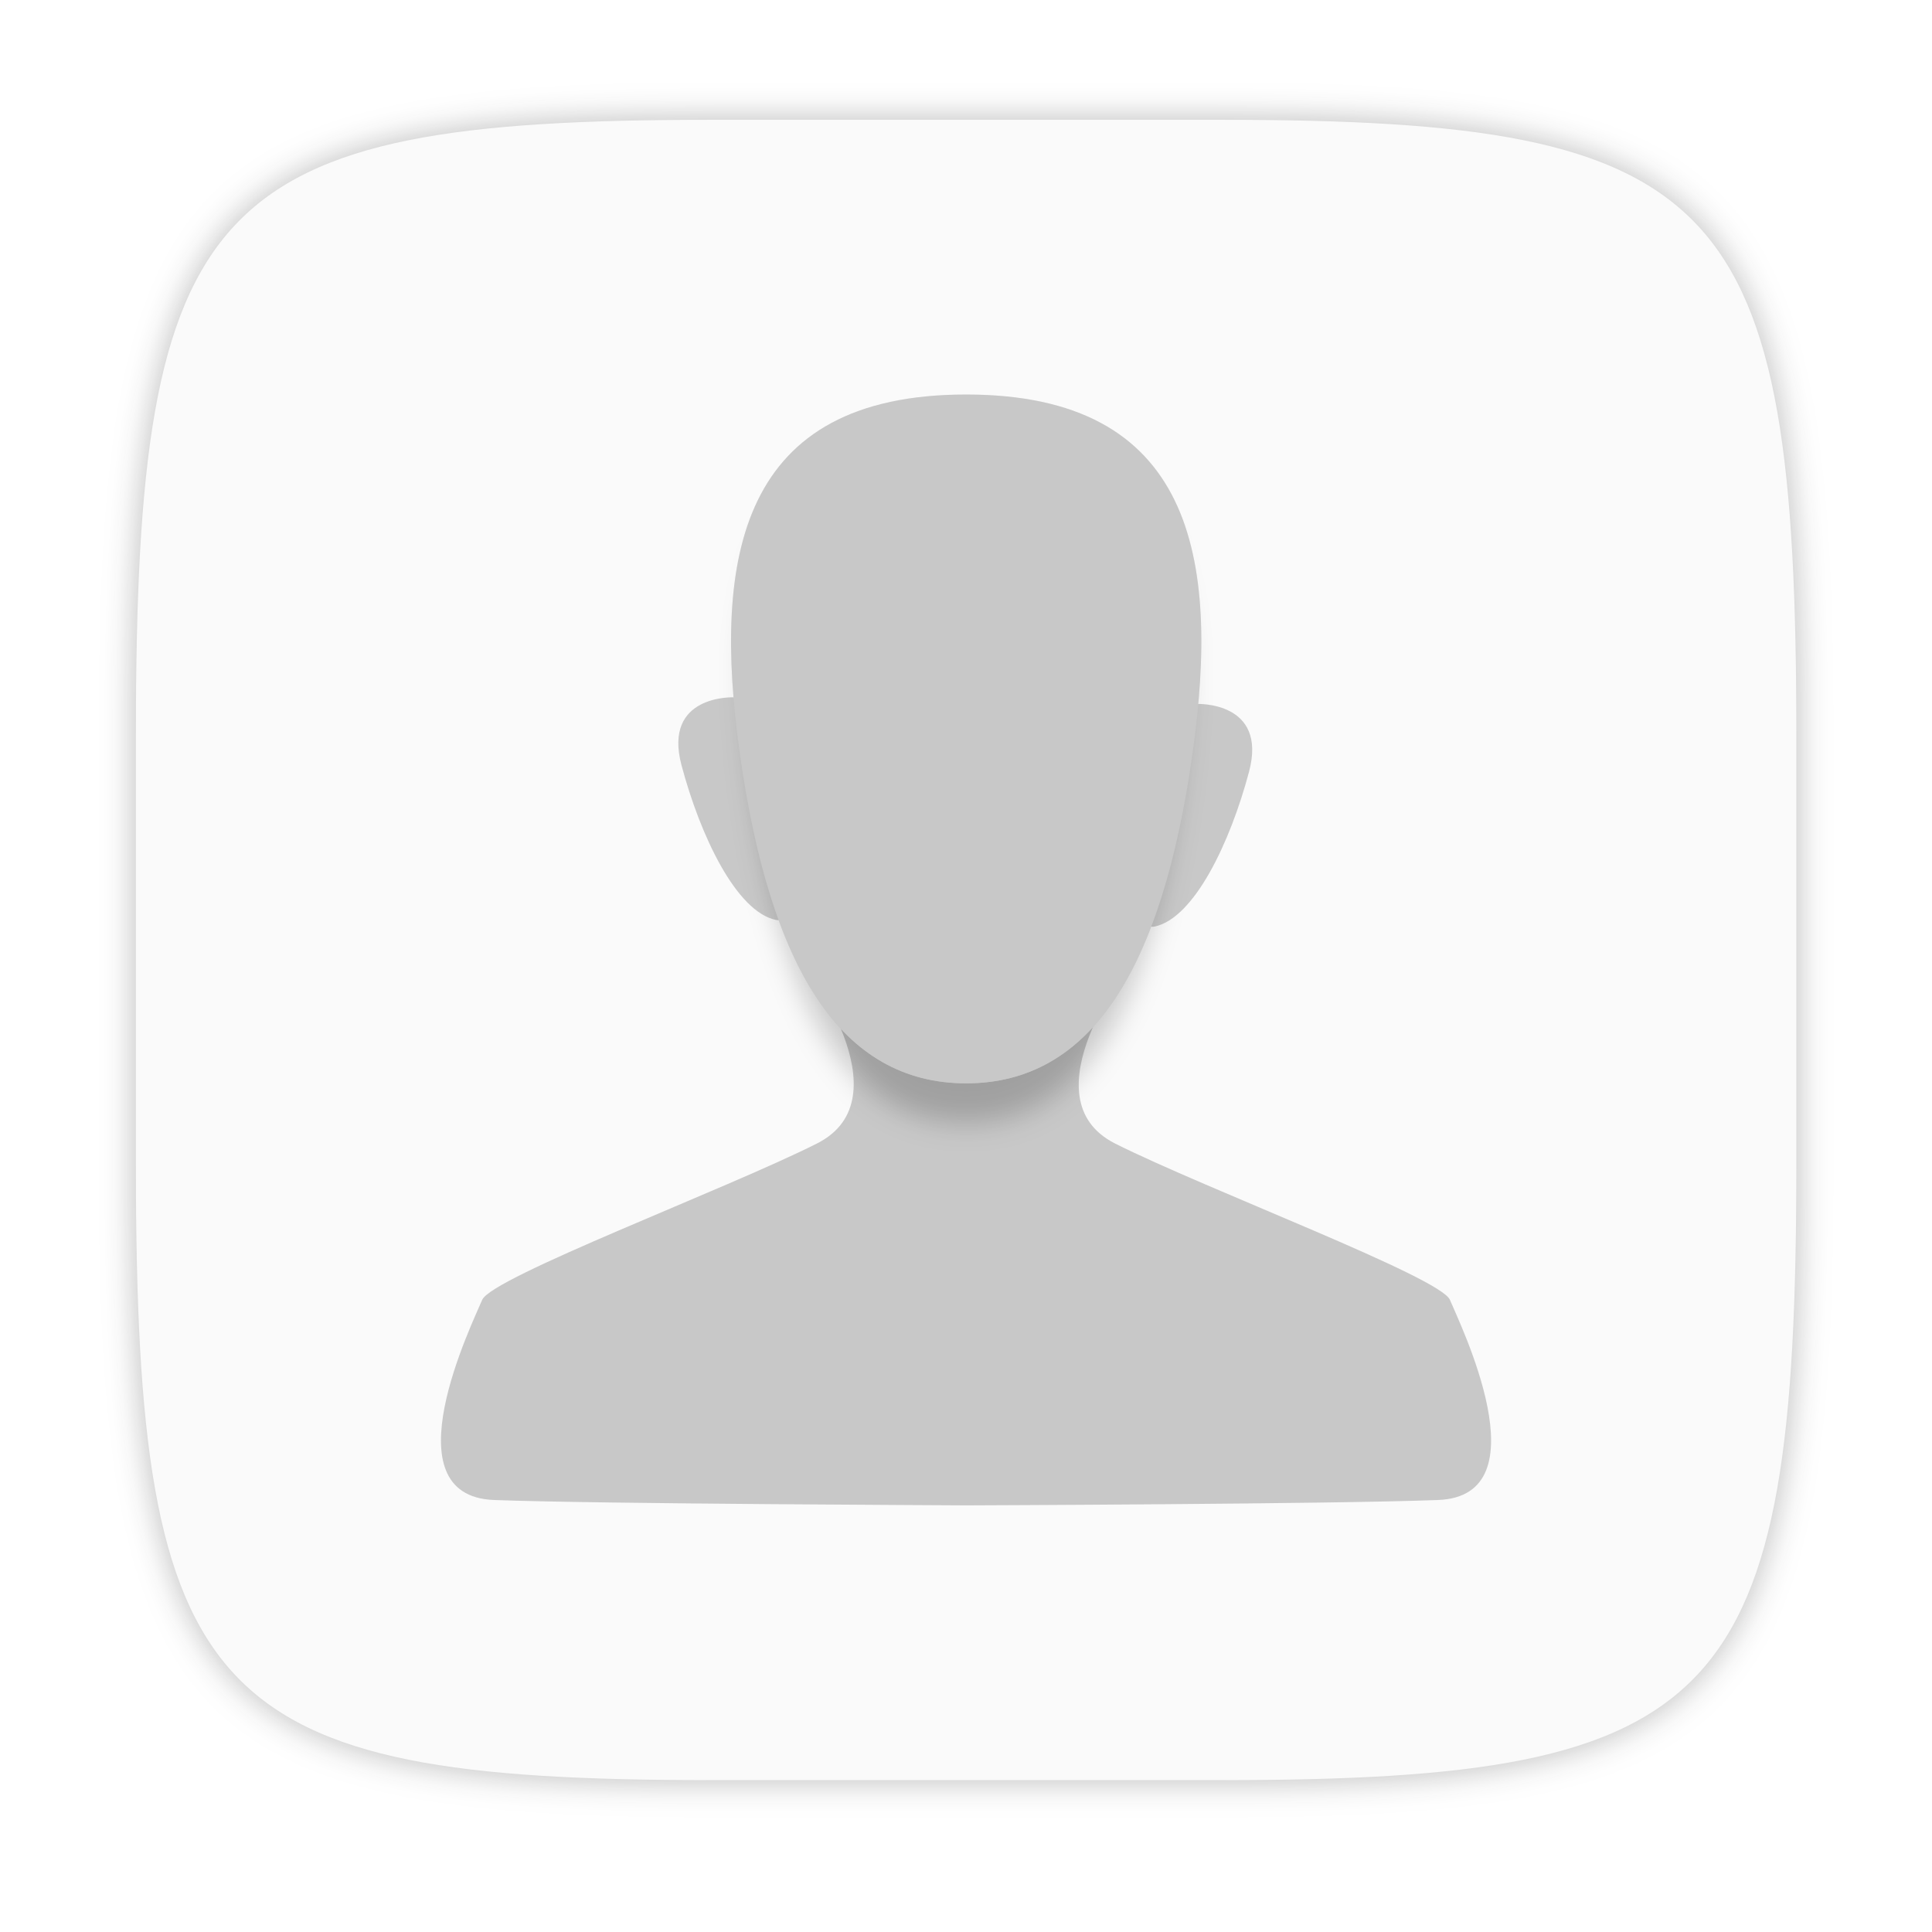
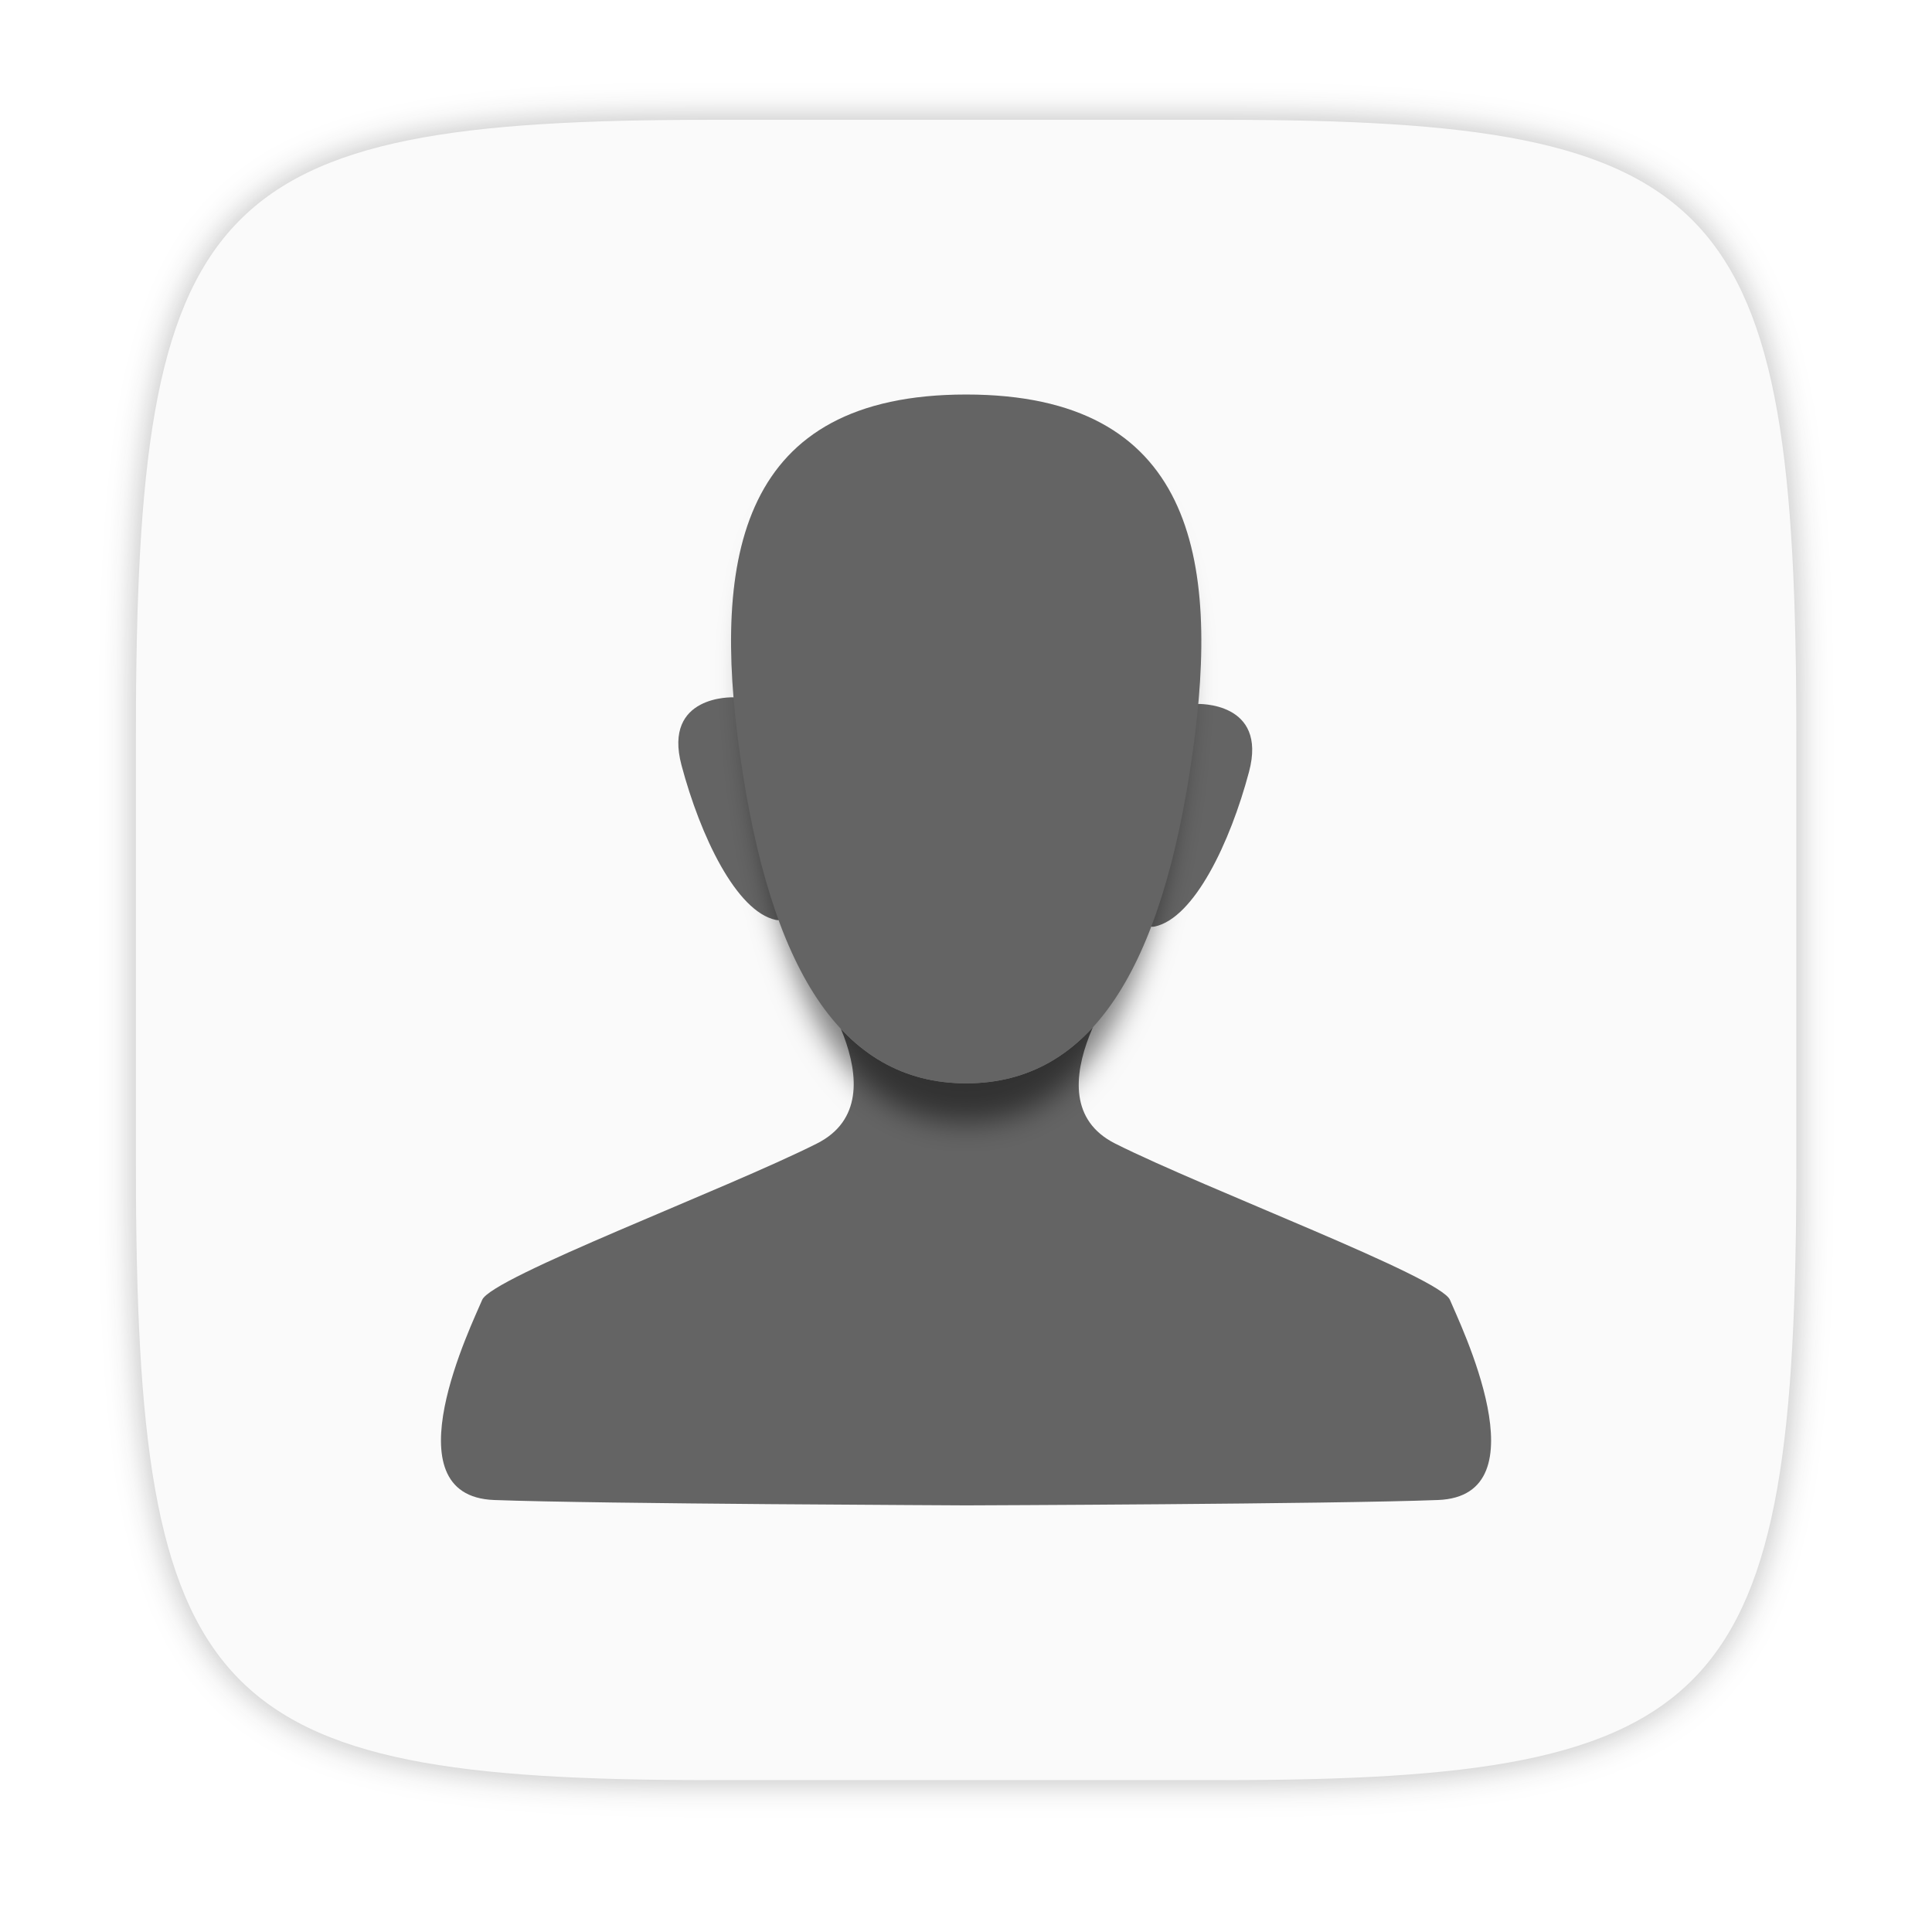
<svg xmlns="http://www.w3.org/2000/svg" width="64" height="64" version="1.1" viewBox="0 0 16.933 16.933">
  <defs>
    <filter id="filter2761" x="-.024" y="-.024" width="1.048" height="1.048" color-interpolation-filters="sRGB">
      <feGaussianBlur stdDeviation="0.146" />
    </filter>
    <filter id="filter871-3" x="-.074" y="-.05" width="1.148" height="1.101" color-interpolation-filters="sRGB">
      <feGaussianBlur stdDeviation="0.127" />
    </filter>
  </defs>
  <path d="m10.709 1.05c4.405 0 5.035 0.673 5.035 5.388v3.776c0 4.715-0.63 5.388-5.035 5.388h-4.483c-4.405 0-5.035-0.673-5.035-5.388v-3.776c0-4.715 0.63-5.388 5.035-5.388z" enable-background="new" fill="#141414" filter="url(#filter2761)" opacity=".3" />
  <path d="m10.709 1.05c4.405 0 5.035 0.673 5.035 5.388v3.776c0 4.715-0.63 5.388-5.035 5.388h-4.483c-4.405 0-5.035-0.673-5.035-5.388v-3.776c0-4.715 0.63-5.388 5.035-5.388z" enable-background="new" fill="#fafafa" />
-   <g fill="#5e4aa6">
-     <g stroke-width=".265">
-       <circle cx="-305.77" cy="-331.46" r="0" />
-       <circle cx="-301.96" cy="-329.38" r="0" />
-       <circle cx="-298.88" cy="-325.72" r="0" />
-       <circle cx="-301.82" cy="-331.53" r="0" />
-       <g transform="translate(55.39 6.5931)">
+   <g fill="#5e4aa6" stroke-width=".265">
+     <circle cx="-305.77" cy="-331.46" r="0" />
+     <circle cx="-301.96" cy="-329.38" r="0" />
+     <circle cx="-298.88" cy="-325.72" r="0" />
+     <circle cx="-301.82" cy="-331.53" r="0" />
+     <g transform="translate(55.39 6.5931)">
+       <circle cx="-330.35" cy="-328.38" r="0" />
+       <circle cx="-299.17" cy="-337.27" r="0" />
+       <circle cx="-299.81" cy="-339.42" r="0" />
+       <circle cx="-302.25" cy="-338.13" r="0" />
+       <circle cx="-301.89" cy="-335.91" r="0" />
+       <circle cx="-304.76" cy="-351.05" r="0" />
+       <circle cx="-304.83" cy="-349.54" r="0" />
+       <circle cx="-359.94" cy="-336.91" r="0" />
+     </g>
+     <g transform="translate(30.323 -4.155)">
+       <circle cx="-330.35" cy="-328.38" r="0" />
+       <g transform="translate(23.999,2.5837)">
        <circle cx="-330.35" cy="-328.38" r="0" />
        <circle cx="-299.17" cy="-337.27" r="0" />
        <circle cx="-299.81" cy="-339.42" r="0" />
        <circle cx="-302.25" cy="-338.13" r="0" />
        <circle cx="-301.89" cy="-335.91" r="0" />
        <circle cx="-304.76" cy="-351.05" r="0" />
        <circle cx="-304.83" cy="-349.54" r="0" />
        <circle cx="-359.94" cy="-336.91" r="0" />
      </g>
-       <g transform="translate(30.323 -4.155)">
+       <g transform="translate(24.518,-1.8976)">
        <circle cx="-330.35" cy="-328.38" r="0" />
-         <g transform="translate(23.999,2.5837)">
-           <circle cx="-330.35" cy="-328.38" r="0" />
-           <circle cx="-299.17" cy="-337.27" r="0" />
-           <circle cx="-299.81" cy="-339.42" r="0" />
-           <circle cx="-302.25" cy="-338.13" r="0" />
-           <circle cx="-301.89" cy="-335.91" r="0" />
-           <circle cx="-304.76" cy="-351.05" r="0" />
-           <circle cx="-304.83" cy="-349.54" r="0" />
-           <circle cx="-359.94" cy="-336.91" r="0" />
-         </g>
-         <g transform="translate(24.518,-1.8976)">
-           <circle cx="-330.35" cy="-328.38" r="0" />
-           <circle cx="-299.17" cy="-337.27" r="0" />
-           <circle cx="-299.81" cy="-339.42" r="0" />
-           <circle cx="-302.25" cy="-338.13" r="0" />
-           <circle cx="-301.89" cy="-335.91" r="0" />
-           <circle cx="-304.76" cy="-351.05" r="0" />
-           <circle cx="-304.83" cy="-349.54" r="0" />
-           <circle cx="-359.94" cy="-336.91" r="0" />
-         </g>
-       </g>
-       <g transform="translate(28.745 -10.326)">
-         <circle cx="-330.35" cy="-328.38" r="0" />
-         <g transform="translate(23.999,2.5837)">
-           <circle cx="-330.35" cy="-328.38" r="0" />
-           <circle cx="-299.17" cy="-337.27" r="0" />
-           <circle cx="-299.81" cy="-339.42" r="0" />
-           <circle cx="-302.25" cy="-338.13" r="0" />
-           <circle cx="-301.89" cy="-335.91" r="0" />
-           <circle cx="-304.76" cy="-351.05" r="0" />
-           <circle cx="-304.83" cy="-349.54" r="0" />
-           <circle cx="-359.94" cy="-336.91" r="0" />
-         </g>
-         <g transform="translate(24.518,-1.8976)">
-           <circle cx="-330.35" cy="-328.38" r="0" />
-           <circle cx="-299.17" cy="-337.27" r="0" />
-           <circle cx="-299.81" cy="-339.42" r="0" />
-           <circle cx="-302.25" cy="-338.13" r="0" />
-           <circle cx="-301.89" cy="-335.91" r="0" />
-           <circle cx="-304.76" cy="-351.05" r="0" />
-           <circle cx="-304.83" cy="-349.54" r="0" />
-           <circle cx="-359.94" cy="-336.91" r="0" />
-         </g>
-         <circle cx="-311.92" cy="-331.32" r="0" />
+         <circle cx="-299.17" cy="-337.27" r="0" />
+         <circle cx="-299.81" cy="-339.42" r="0" />
+         <circle cx="-302.25" cy="-338.13" r="0" />
+         <circle cx="-301.89" cy="-335.91" r="0" />
+         <circle cx="-304.76" cy="-351.05" r="0" />
+         <circle cx="-304.83" cy="-349.54" r="0" />
+         <circle cx="-359.94" cy="-336.91" r="0" />
      </g>
    </g>
-     <g stroke-width=".265">
-       <g transform="translate(27.094 -3.4375)">
+     <g transform="translate(28.745 -10.326)">
+       <circle cx="-330.35" cy="-328.38" r="0" />
+       <g transform="translate(23.999,2.5837)">
        <circle cx="-330.35" cy="-328.38" r="0" />
-         <g transform="translate(23.999,2.5837)">
-           <circle cx="-330.35" cy="-328.38" r="0" />
-           <circle cx="-299.17" cy="-337.27" r="0" />
-           <circle cx="-299.81" cy="-339.42" r="0" />
-           <circle cx="-302.25" cy="-338.13" r="0" />
-           <circle cx="-301.89" cy="-335.91" r="0" />
-           <circle cx="-304.76" cy="-351.05" r="0" />
-           <circle cx="-304.83" cy="-349.54" r="0" />
-           <circle cx="-359.94" cy="-336.91" r="0" />
-         </g>
-         <g transform="translate(24.518,-1.8976)">
-           <circle cx="-330.35" cy="-328.38" r="0" />
-           <circle cx="-299.17" cy="-337.27" r="0" />
-           <circle cx="-299.81" cy="-339.42" r="0" />
-           <circle cx="-302.25" cy="-338.13" r="0" />
-           <circle cx="-301.89" cy="-335.91" r="0" />
-           <circle cx="-304.76" cy="-351.05" r="0" />
-           <circle cx="-304.83" cy="-349.54" r="0" />
-           <circle cx="-359.94" cy="-336.91" r="0" />
-         </g>
-         <circle cx="-311.92" cy="-331.32" r="0" />
+         <circle cx="-299.17" cy="-337.27" r="0" />
+         <circle cx="-299.81" cy="-339.42" r="0" />
+         <circle cx="-302.25" cy="-338.13" r="0" />
+         <circle cx="-301.89" cy="-335.91" r="0" />
+         <circle cx="-304.76" cy="-351.05" r="0" />
+         <circle cx="-304.83" cy="-349.54" r="0" />
+         <circle cx="-359.94" cy="-336.91" r="0" />
      </g>
-       <g transform="translate(29.247 -7.4555)">
+       <g transform="translate(24.518,-1.8976)">
        <circle cx="-330.35" cy="-328.38" r="0" />
-         <g transform="translate(23.999,2.5837)">
-           <circle cx="-330.35" cy="-328.38" r="0" />
-           <circle cx="-299.17" cy="-337.27" r="0" />
-           <circle cx="-299.81" cy="-339.42" r="0" />
-           <circle cx="-302.25" cy="-338.13" r="0" />
-           <circle cx="-301.89" cy="-335.91" r="0" />
-           <circle cx="-304.76" cy="-351.05" r="0" />
-           <circle cx="-304.83" cy="-349.54" r="0" />
-           <circle cx="-359.94" cy="-336.91" r="0" />
-         </g>
-         <g transform="translate(24.518,-1.8976)">
-           <circle cx="-330.35" cy="-328.38" r="0" />
-           <circle cx="-299.17" cy="-337.27" r="0" />
-           <circle cx="-299.81" cy="-339.42" r="0" />
-           <circle cx="-302.25" cy="-338.13" r="0" />
-           <circle cx="-301.89" cy="-335.91" r="0" />
-           <circle cx="-304.76" cy="-351.05" r="0" />
-           <circle cx="-304.83" cy="-349.54" r="0" />
-           <circle cx="-359.94" cy="-336.91" r="0" />
-         </g>
-         <circle cx="-311.92" cy="-331.32" r="0" />
-         <circle cx="-300.02" cy="-345.82" r="0" />
-         <g transform="translate(19.697 .87184)">
-           <circle cx="-330.35" cy="-328.38" r="0" />
-           <circle cx="-299.17" cy="-337.27" r="0" />
-           <circle cx="-299.81" cy="-339.42" r="0" />
-           <circle cx="-302.25" cy="-338.13" r="0" />
-           <circle cx="-301.89" cy="-335.91" r="0" />
-           <circle cx="-304.76" cy="-351.05" r="0" />
-           <circle cx="-304.83" cy="-349.54" r="0" />
-           <circle cx="-359.94" cy="-336.91" r="0" />
-         </g>
-         <circle cx="-299.82" cy="-321.23" r="0" />
+         <circle cx="-299.17" cy="-337.27" r="0" />
+         <circle cx="-299.81" cy="-339.42" r="0" />
+         <circle cx="-302.25" cy="-338.13" r="0" />
+         <circle cx="-301.89" cy="-335.91" r="0" />
+         <circle cx="-304.76" cy="-351.05" r="0" />
+         <circle cx="-304.83" cy="-349.54" r="0" />
+         <circle cx="-359.94" cy="-336.91" r="0" />
      </g>
-       <g transform="translate(22.502 -7.025)">
+       <circle cx="-311.92" cy="-331.32" r="0" />
+     </g>
+     <g transform="translate(27.094 -3.4375)">
+       <circle cx="-330.35" cy="-328.38" r="0" />
+       <g transform="translate(23.999,2.5837)">
        <circle cx="-330.35" cy="-328.38" r="0" />
-         <g transform="translate(23.999,2.5837)">
-           <circle cx="-330.35" cy="-328.38" r="0" />
-           <circle cx="-299.17" cy="-337.27" r="0" />
-           <circle cx="-299.81" cy="-339.42" r="0" />
-           <circle cx="-302.25" cy="-338.13" r="0" />
-           <circle cx="-301.89" cy="-335.91" r="0" />
-           <circle cx="-304.76" cy="-351.05" r="0" />
-           <circle cx="-304.83" cy="-349.54" r="0" />
-           <circle cx="-359.94" cy="-336.91" r="0" />
-         </g>
-         <g transform="translate(24.518,-1.8976)">
-           <circle cx="-330.35" cy="-328.38" r="0" />
-           <circle cx="-299.17" cy="-337.27" r="0" />
-           <circle cx="-299.81" cy="-339.42" r="0" />
-           <circle cx="-302.25" cy="-338.13" r="0" />
-           <circle cx="-301.89" cy="-335.91" r="0" />
-           <circle cx="-304.76" cy="-351.05" r="0" />
-           <circle cx="-304.83" cy="-349.54" r="0" />
-           <circle cx="-359.94" cy="-336.91" r="0" />
-         </g>
-         <circle cx="-311.92" cy="-331.32" r="0" />
-         <circle cx="-300.02" cy="-345.82" r="0" />
-         <g transform="translate(19.697 .87184)">
-           <circle cx="-330.35" cy="-328.38" r="0" />
-           <circle cx="-299.17" cy="-337.27" r="0" />
-           <circle cx="-299.81" cy="-339.42" r="0" />
-           <circle cx="-302.25" cy="-338.13" r="0" />
-           <circle cx="-301.89" cy="-335.91" r="0" />
-           <circle cx="-304.76" cy="-351.05" r="0" />
-           <circle cx="-304.83" cy="-349.54" r="0" />
-           <circle cx="-359.94" cy="-336.91" r="0" />
-         </g>
-         <circle cx="-299.82" cy="-321.23" r="0" />
+         <circle cx="-299.17" cy="-337.27" r="0" />
+         <circle cx="-299.81" cy="-339.42" r="0" />
+         <circle cx="-302.25" cy="-338.13" r="0" />
+         <circle cx="-301.89" cy="-335.91" r="0" />
+         <circle cx="-304.76" cy="-351.05" r="0" />
+         <circle cx="-304.83" cy="-349.54" r="0" />
+         <circle cx="-359.94" cy="-336.91" r="0" />
      </g>
+       <g transform="translate(24.518,-1.8976)">
+         <circle cx="-330.35" cy="-328.38" r="0" />
+         <circle cx="-299.17" cy="-337.27" r="0" />
+         <circle cx="-299.81" cy="-339.42" r="0" />
+         <circle cx="-302.25" cy="-338.13" r="0" />
+         <circle cx="-301.89" cy="-335.91" r="0" />
+         <circle cx="-304.76" cy="-351.05" r="0" />
+         <circle cx="-304.83" cy="-349.54" r="0" />
+         <circle cx="-359.94" cy="-336.91" r="0" />
+       </g>
+       <circle cx="-311.92" cy="-331.32" r="0" />
+     </g>
+     <g transform="translate(29.247 -7.4555)">
+       <circle cx="-330.35" cy="-328.38" r="0" />
+       <g transform="translate(23.999,2.5837)">
+         <circle cx="-330.35" cy="-328.38" r="0" />
+         <circle cx="-299.17" cy="-337.27" r="0" />
+         <circle cx="-299.81" cy="-339.42" r="0" />
+         <circle cx="-302.25" cy="-338.13" r="0" />
+         <circle cx="-301.89" cy="-335.91" r="0" />
+         <circle cx="-304.76" cy="-351.05" r="0" />
+         <circle cx="-304.83" cy="-349.54" r="0" />
+         <circle cx="-359.94" cy="-336.91" r="0" />
+       </g>
+       <g transform="translate(24.518,-1.8976)">
+         <circle cx="-330.35" cy="-328.38" r="0" />
+         <circle cx="-299.17" cy="-337.27" r="0" />
+         <circle cx="-299.81" cy="-339.42" r="0" />
+         <circle cx="-302.25" cy="-338.13" r="0" />
+         <circle cx="-301.89" cy="-335.91" r="0" />
+         <circle cx="-304.76" cy="-351.05" r="0" />
+         <circle cx="-304.83" cy="-349.54" r="0" />
+         <circle cx="-359.94" cy="-336.91" r="0" />
+       </g>
+       <circle cx="-311.92" cy="-331.32" r="0" />
+       <circle cx="-300.02" cy="-345.82" r="0" />
+       <g transform="translate(19.697 .87184)">
+         <circle cx="-330.35" cy="-328.38" r="0" />
+         <circle cx="-299.17" cy="-337.27" r="0" />
+         <circle cx="-299.81" cy="-339.42" r="0" />
+         <circle cx="-302.25" cy="-338.13" r="0" />
+         <circle cx="-301.89" cy="-335.91" r="0" />
+         <circle cx="-304.76" cy="-351.05" r="0" />
+         <circle cx="-304.83" cy="-349.54" r="0" />
+         <circle cx="-359.94" cy="-336.91" r="0" />
+       </g>
+       <circle cx="-299.82" cy="-321.23" r="0" />
+     </g>
+     <g transform="translate(22.502 -7.025)">
+       <circle cx="-330.35" cy="-328.38" r="0" />
+       <g transform="translate(23.999,2.5837)">
+         <circle cx="-330.35" cy="-328.38" r="0" />
+         <circle cx="-299.17" cy="-337.27" r="0" />
+         <circle cx="-299.81" cy="-339.42" r="0" />
+         <circle cx="-302.25" cy="-338.13" r="0" />
+         <circle cx="-301.89" cy="-335.91" r="0" />
+         <circle cx="-304.76" cy="-351.05" r="0" />
+         <circle cx="-304.83" cy="-349.54" r="0" />
+         <circle cx="-359.94" cy="-336.91" r="0" />
+       </g>
+       <g transform="translate(24.518,-1.8976)">
+         <circle cx="-330.35" cy="-328.38" r="0" />
+         <circle cx="-299.17" cy="-337.27" r="0" />
+         <circle cx="-299.81" cy="-339.42" r="0" />
+         <circle cx="-302.25" cy="-338.13" r="0" />
+         <circle cx="-301.89" cy="-335.91" r="0" />
+         <circle cx="-304.76" cy="-351.05" r="0" />
+         <circle cx="-304.83" cy="-349.54" r="0" />
+         <circle cx="-359.94" cy="-336.91" r="0" />
+       </g>
+       <circle cx="-311.92" cy="-331.32" r="0" />
+       <circle cx="-300.02" cy="-345.82" r="0" />
+       <g transform="translate(19.697 .87184)">
+         <circle cx="-330.35" cy="-328.38" r="0" />
+         <circle cx="-299.17" cy="-337.27" r="0" />
+         <circle cx="-299.81" cy="-339.42" r="0" />
+         <circle cx="-302.25" cy="-338.13" r="0" />
+         <circle cx="-301.89" cy="-335.91" r="0" />
+         <circle cx="-304.76" cy="-351.05" r="0" />
+         <circle cx="-304.83" cy="-349.54" r="0" />
+         <circle cx="-359.94" cy="-336.91" r="0" />
+       </g>
+       <circle cx="-299.82" cy="-321.23" r="0" />
    </g>
  </g>
  <g transform="translate(83.726 .7628)">
-     <path d="m-76.691 7.673s0.918 1.188 0.124 1.587c-0.794 0.4-2.851 1.172-2.933 1.37s-0.831 1.719 0.105 1.754c0.933 0.035 4.119 0.046 4.133 0.047h0.007c0.013-5e-5 3.199-0.011 4.132-0.047 0.935-0.035 0.187-1.555 0.105-1.754s-2.14-0.971-2.934-1.37c-0.794-0.4 0.142-1.587 0.142-1.587h-1.465z" fill="#c8c8c8" />
+     <path d="m-76.691 7.673s0.918 1.188 0.124 1.587c-0.794 0.4-2.851 1.172-2.933 1.37s-0.831 1.719 0.105 1.754c0.933 0.035 4.119 0.046 4.133 0.047h0.007c0.013-5e-5 3.199-0.011 4.132-0.047 0.935-0.035 0.187-1.555 0.105-1.754s-2.14-0.971-2.934-1.37c-0.794-0.4 0.142-1.587 0.142-1.587h-1.465z" fill="#646464" />
    <path d="m-73.274 5.839c-0.265 1.886-0.888 2.893-1.984 2.893-1.096 1e-7 -1.72-1.007-1.984-2.893-0.241-1.721 0-3.144 1.984-3.144s2.226 1.423 1.984 3.144z" fill="#f0f0f0" />
-     <g>
-       <path d="m-73.234 5.407s0.62-0.025 0.455 0.595c-0.165 0.62-0.48 1.282-0.827 1.356-0.347 0.074 0.273-1.927 0.372-1.951z" fill="#c8c8c8" />
-       <path d="m-77.298 5.349s-0.62-0.025-0.455 0.595c0.165 0.62 0.48 1.282 0.827 1.356 0.347 0.074-0.273-1.927-0.372-1.951z" fill="#c8c8c8" />
-       <path transform="matrix(.93263 0 0 1.0034 -5.07 .31107)" d="m-73.274 5.839c-0.265 1.886-0.888 2.893-1.984 2.893-1.096 1e-7 -1.72-1.007-1.984-2.893-0.241-1.721 0-3.144 1.984-3.144s2.226 1.423 1.984 3.144z" filter="url(#filter871-3)" opacity=".2" />
-       <path d="m-73.274 5.839c-0.265 1.886-0.888 2.893-1.984 2.893-1.096 1e-7 -1.72-1.007-1.984-2.893-0.241-1.721 0-3.144 1.984-3.144s2.226 1.423 1.984 3.144z" fill="#c8c8c8" />
-     </g>
+     <path d="m-73.234 5.407s0.62-0.025 0.455 0.595c-0.165 0.62-0.48 1.282-0.827 1.356-0.347 0.074 0.273-1.927 0.372-1.951z" fill="#646464" />
+     <path d="m-77.298 5.349s-0.62-0.025-0.455 0.595c0.165 0.62 0.48 1.282 0.827 1.356 0.347 0.074-0.273-1.927-0.372-1.951z" fill="#646464" />
+     <path transform="matrix(.93263 0 0 1.0034 -5.07 .31107)" d="m-73.274 5.839c-0.265 1.886-0.888 2.893-1.984 2.893-1.096 1e-7 -1.72-1.007-1.984-2.893-0.241-1.721 0-3.144 1.984-3.144s2.226 1.423 1.984 3.144z" filter="url(#filter871-3)" opacity=".5" />
+     <path d="m-73.274 5.839c-0.265 1.886-0.888 2.893-1.984 2.893-1.096 1e-7 -1.72-1.007-1.984-2.893-0.241-1.721 0-3.144 1.984-3.144s2.226 1.423 1.984 3.144z" fill="#646464" />
  </g>
</svg>
